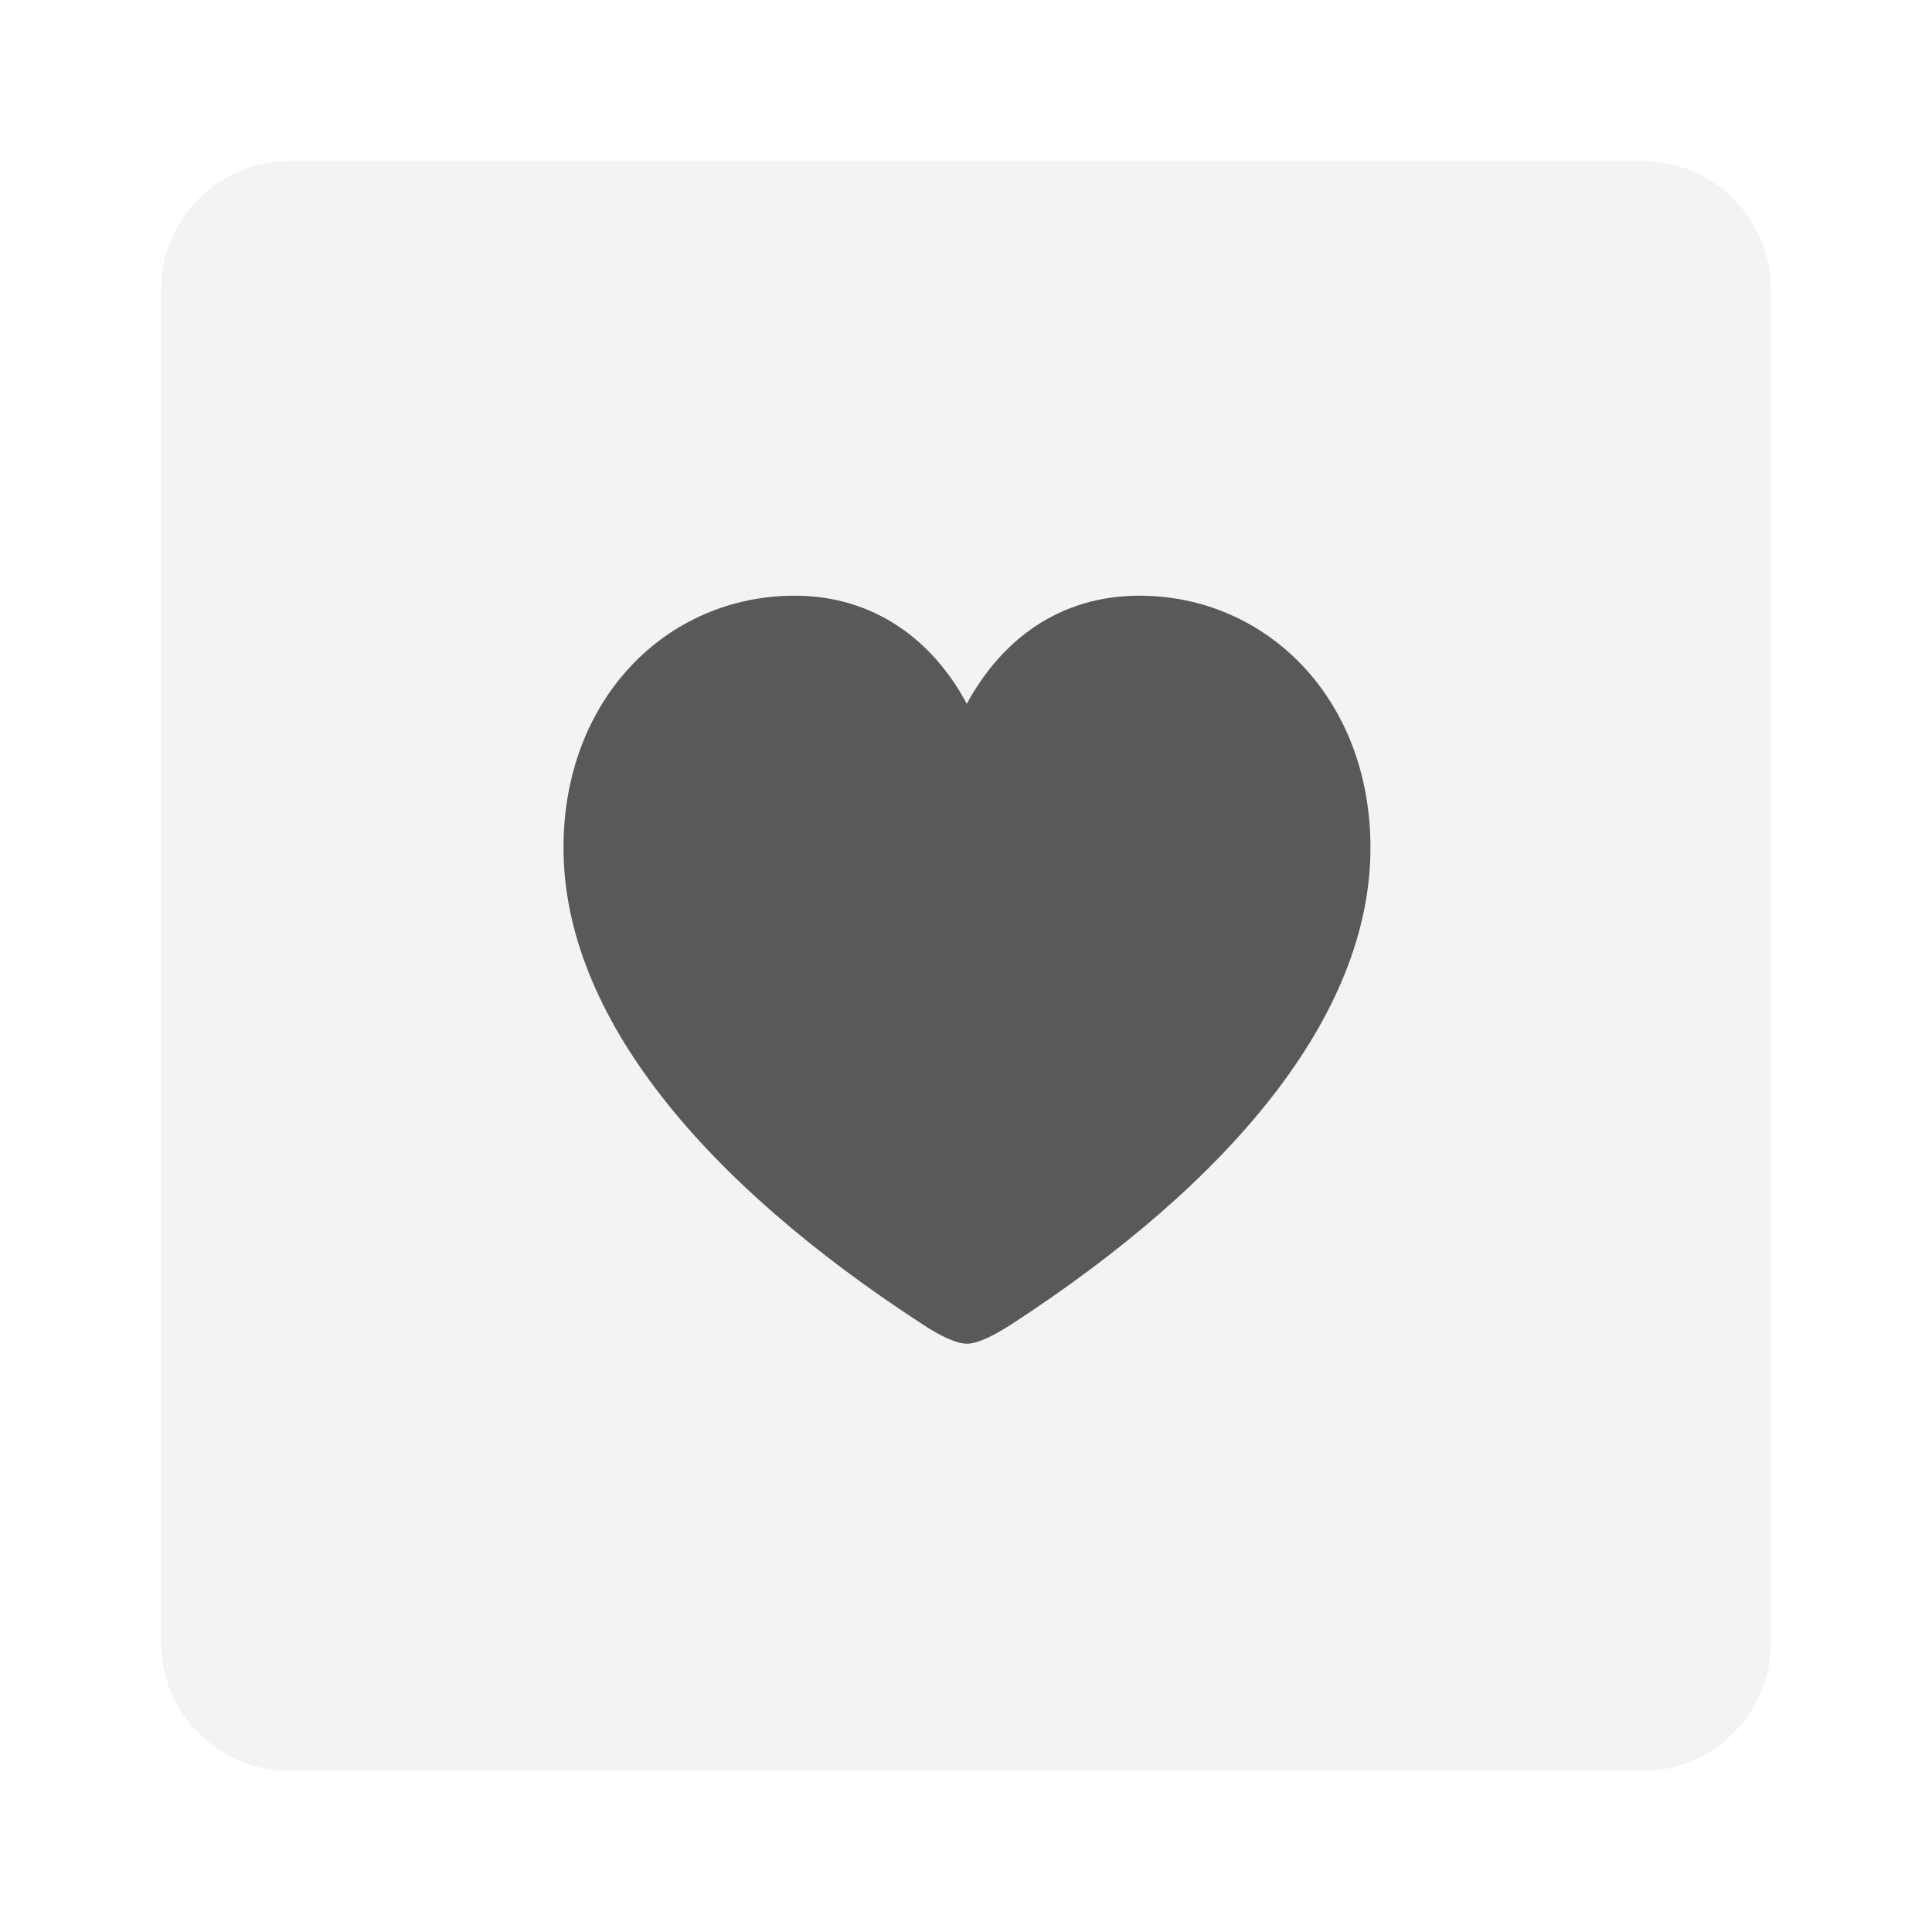
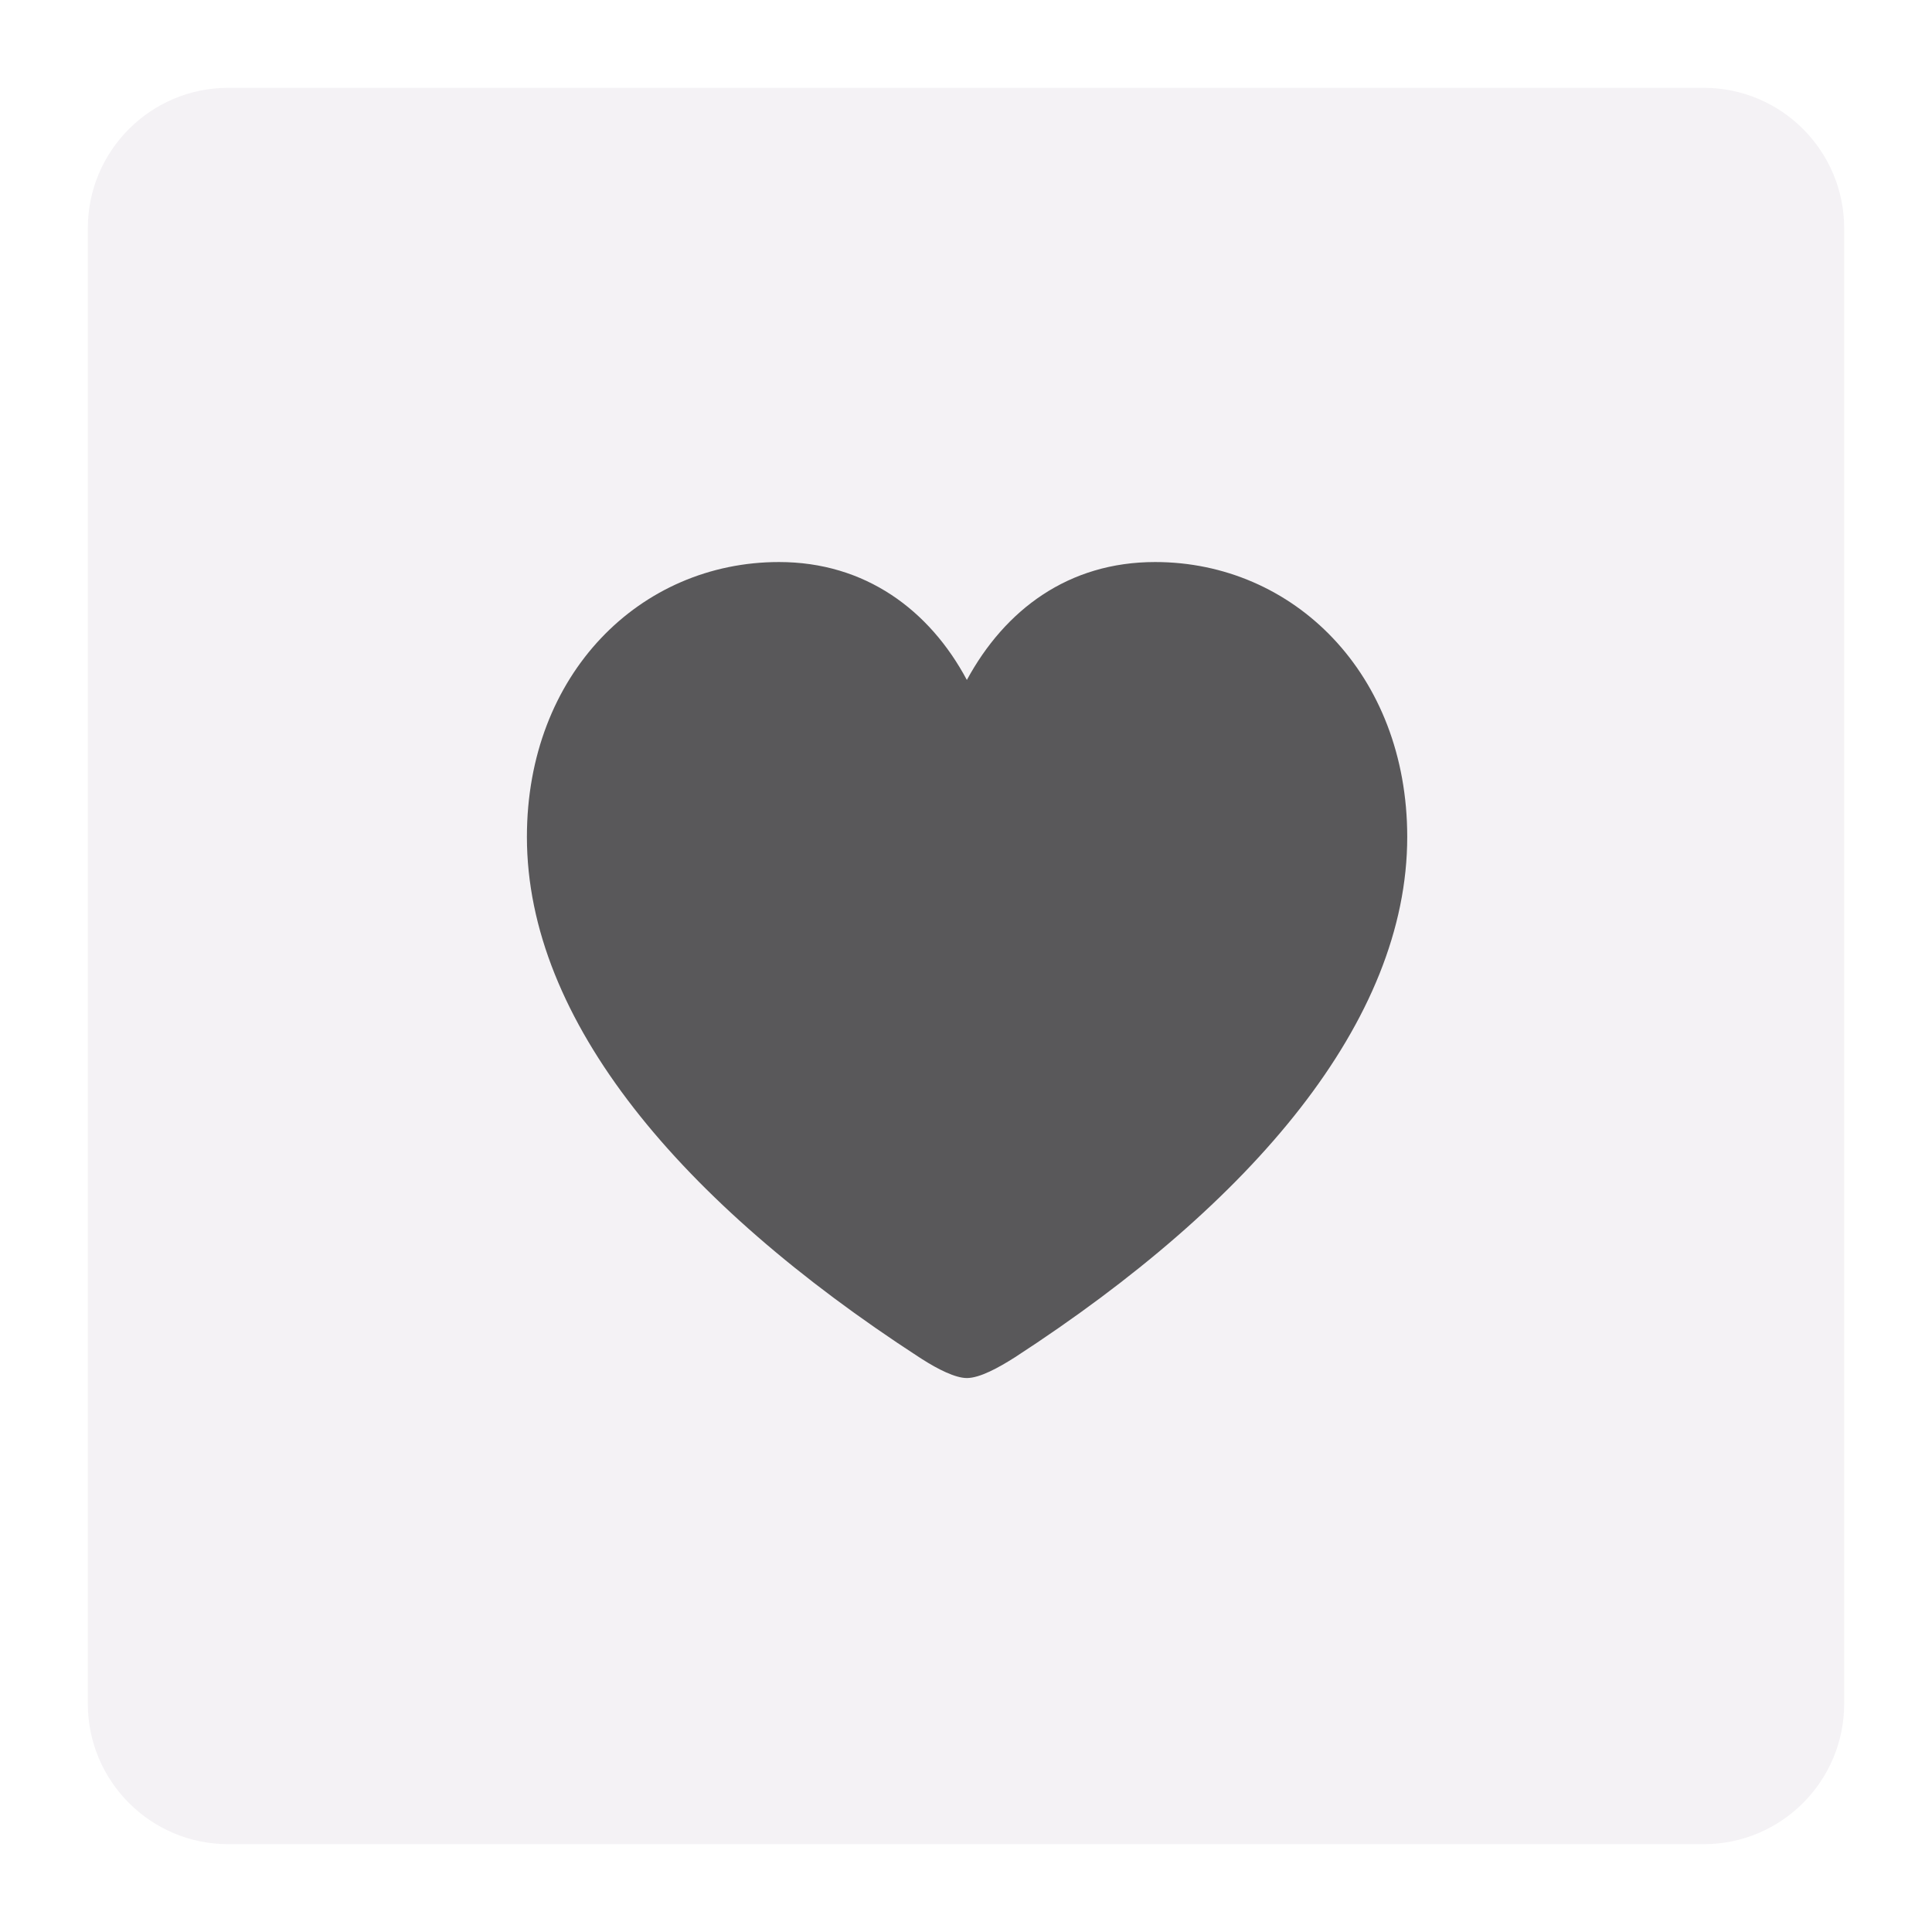
- <svg xmlns="http://www.w3.org/2000/svg" width="120px" height="120px" viewBox="0 0 120 120" version="1.1">
+ <svg xmlns="http://www.w3.org/2000/svg" width="110px" height="110px" viewBox="0 0 110 110" version="1.1">
  <g id="Miniature---Heart" stroke="none" stroke-width="1" fill="none" fill-rule="evenodd">
-     <rect id="Area" fill="#F4F2F5" x="10" y="10" width="100" height="100" rx="8" />
-     <path d="M60.049,83.46 C59.391,83.46 58.397,82.955 57.516,82.394 L57.314,82.264 C43.789,73.475 35,63.123 35,52.649 C35,43.372 41.445,37 49.355,37 C54.263,37 57.925,39.734 60.049,43.714 C62.222,39.71 65.835,37 70.767,37 C78.652,37 85.122,43.372 85.122,52.649 C85.122,63.123 76.333,73.475 62.808,82.264 C61.855,82.874 60.781,83.46 60.049,83.46 Z" id="Icon" fill="#59585A" fill-rule="nonzero" />
+     <rect id="Area" fill="#F4F2F5" x="5" y="5" width="100" height="100" rx="8" />
+     <path d="M55.049,78.46 C54.391,78.46 53.397,77.955 52.516,77.394 L52.314,77.264 C38.789,68.475 30,58.123 30,47.649 C30,38.372 36.445,32 44.355,32 C49.263,32 52.925,34.734 55.049,38.714 C57.222,34.71 60.835,32 65.767,32 C73.652,32 80.122,38.372 80.122,47.649 C80.122,58.123 71.333,68.475 57.808,77.264 C56.855,77.874 55.781,78.46 55.049,78.46 Z" id="Icon" fill="#59585A" fill-rule="nonzero" />
  </g>
</svg>
